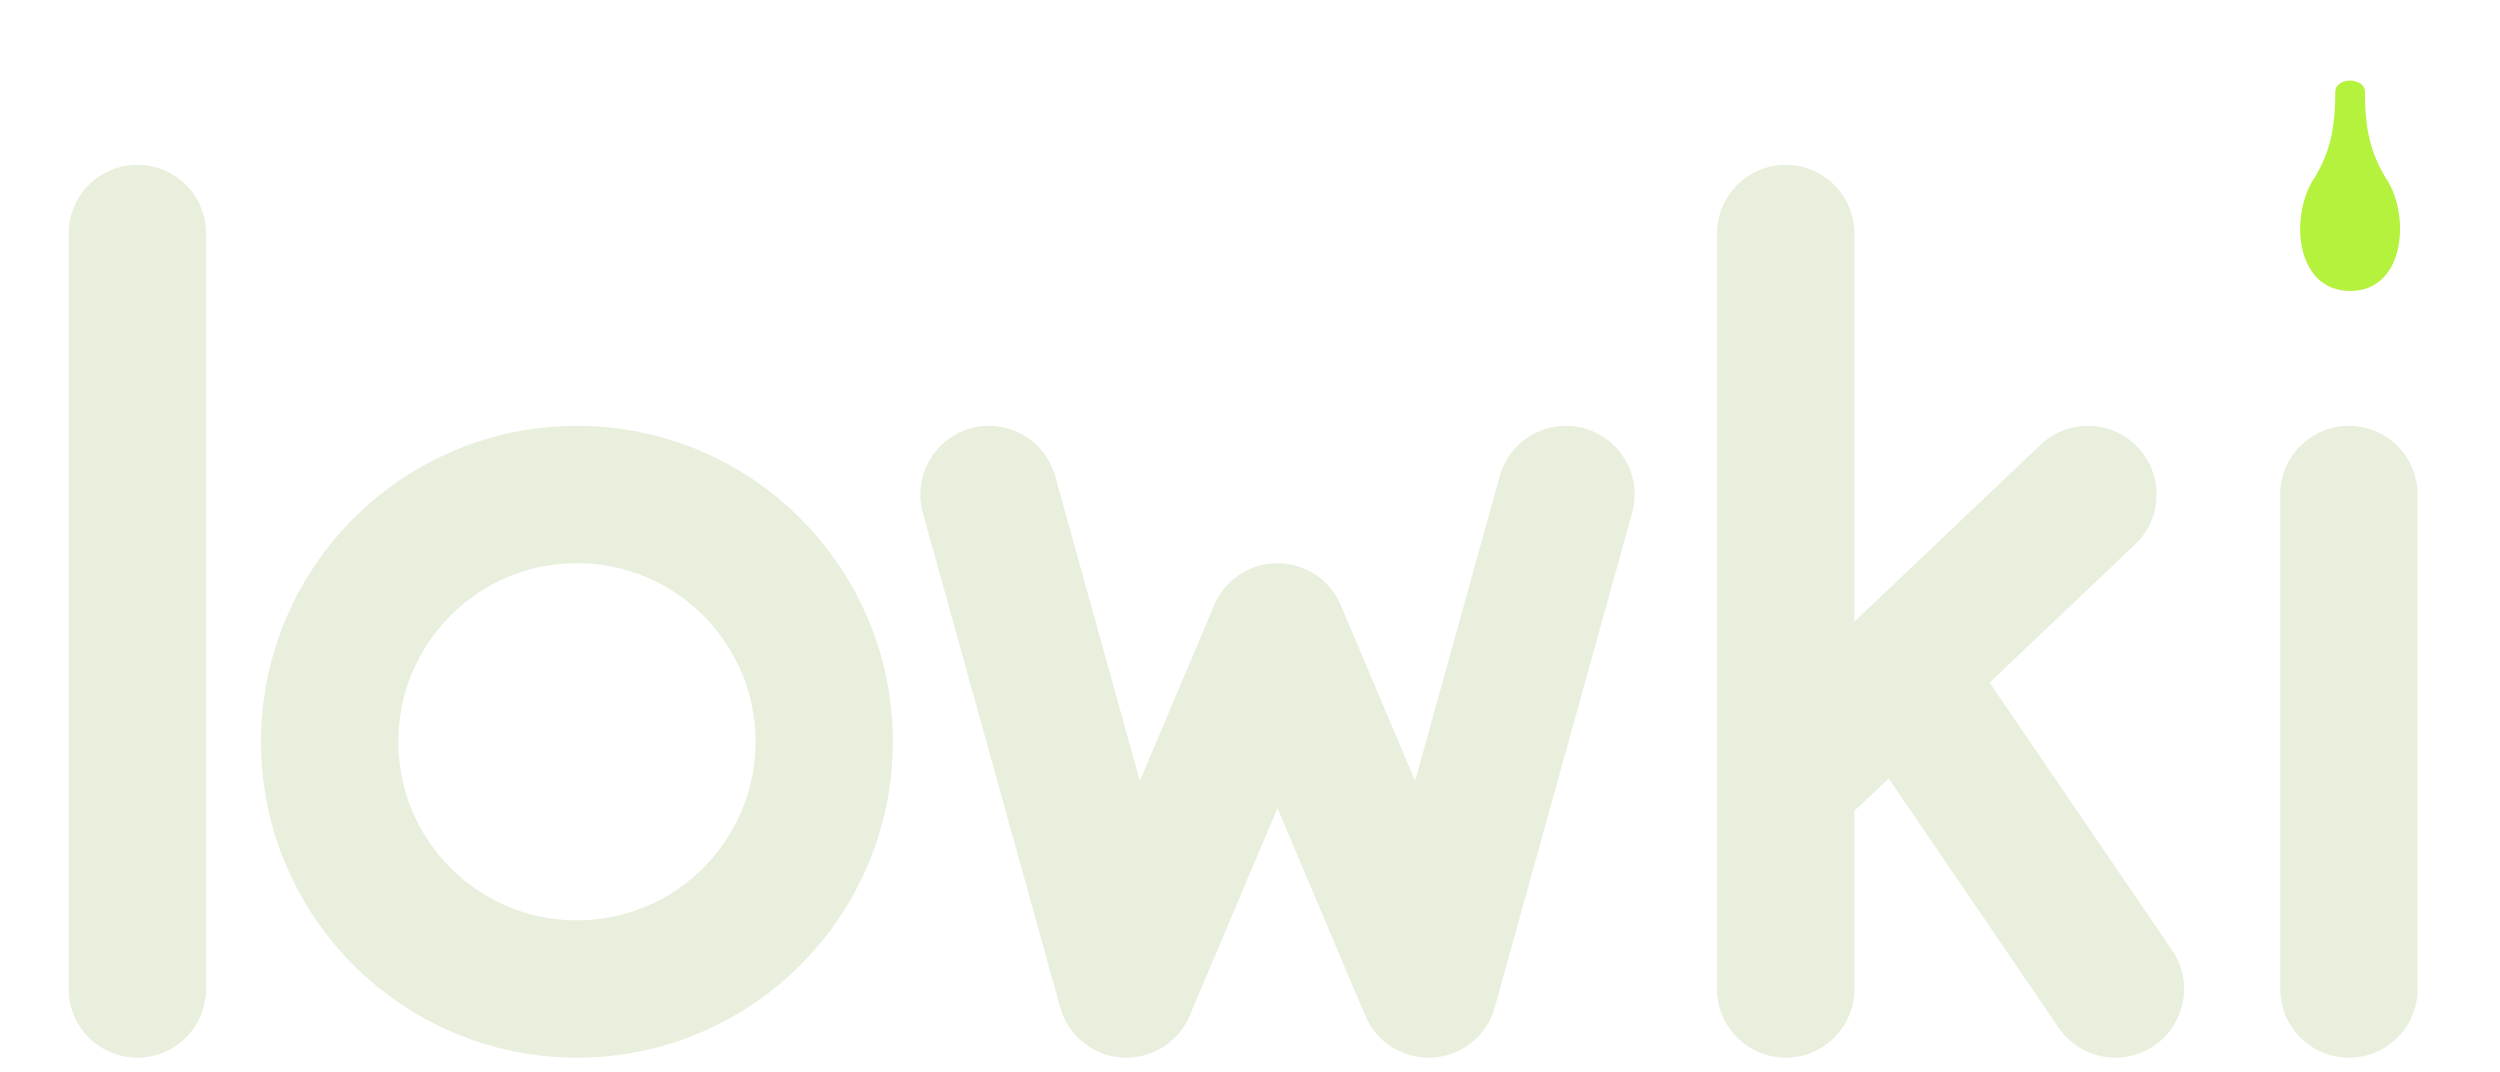
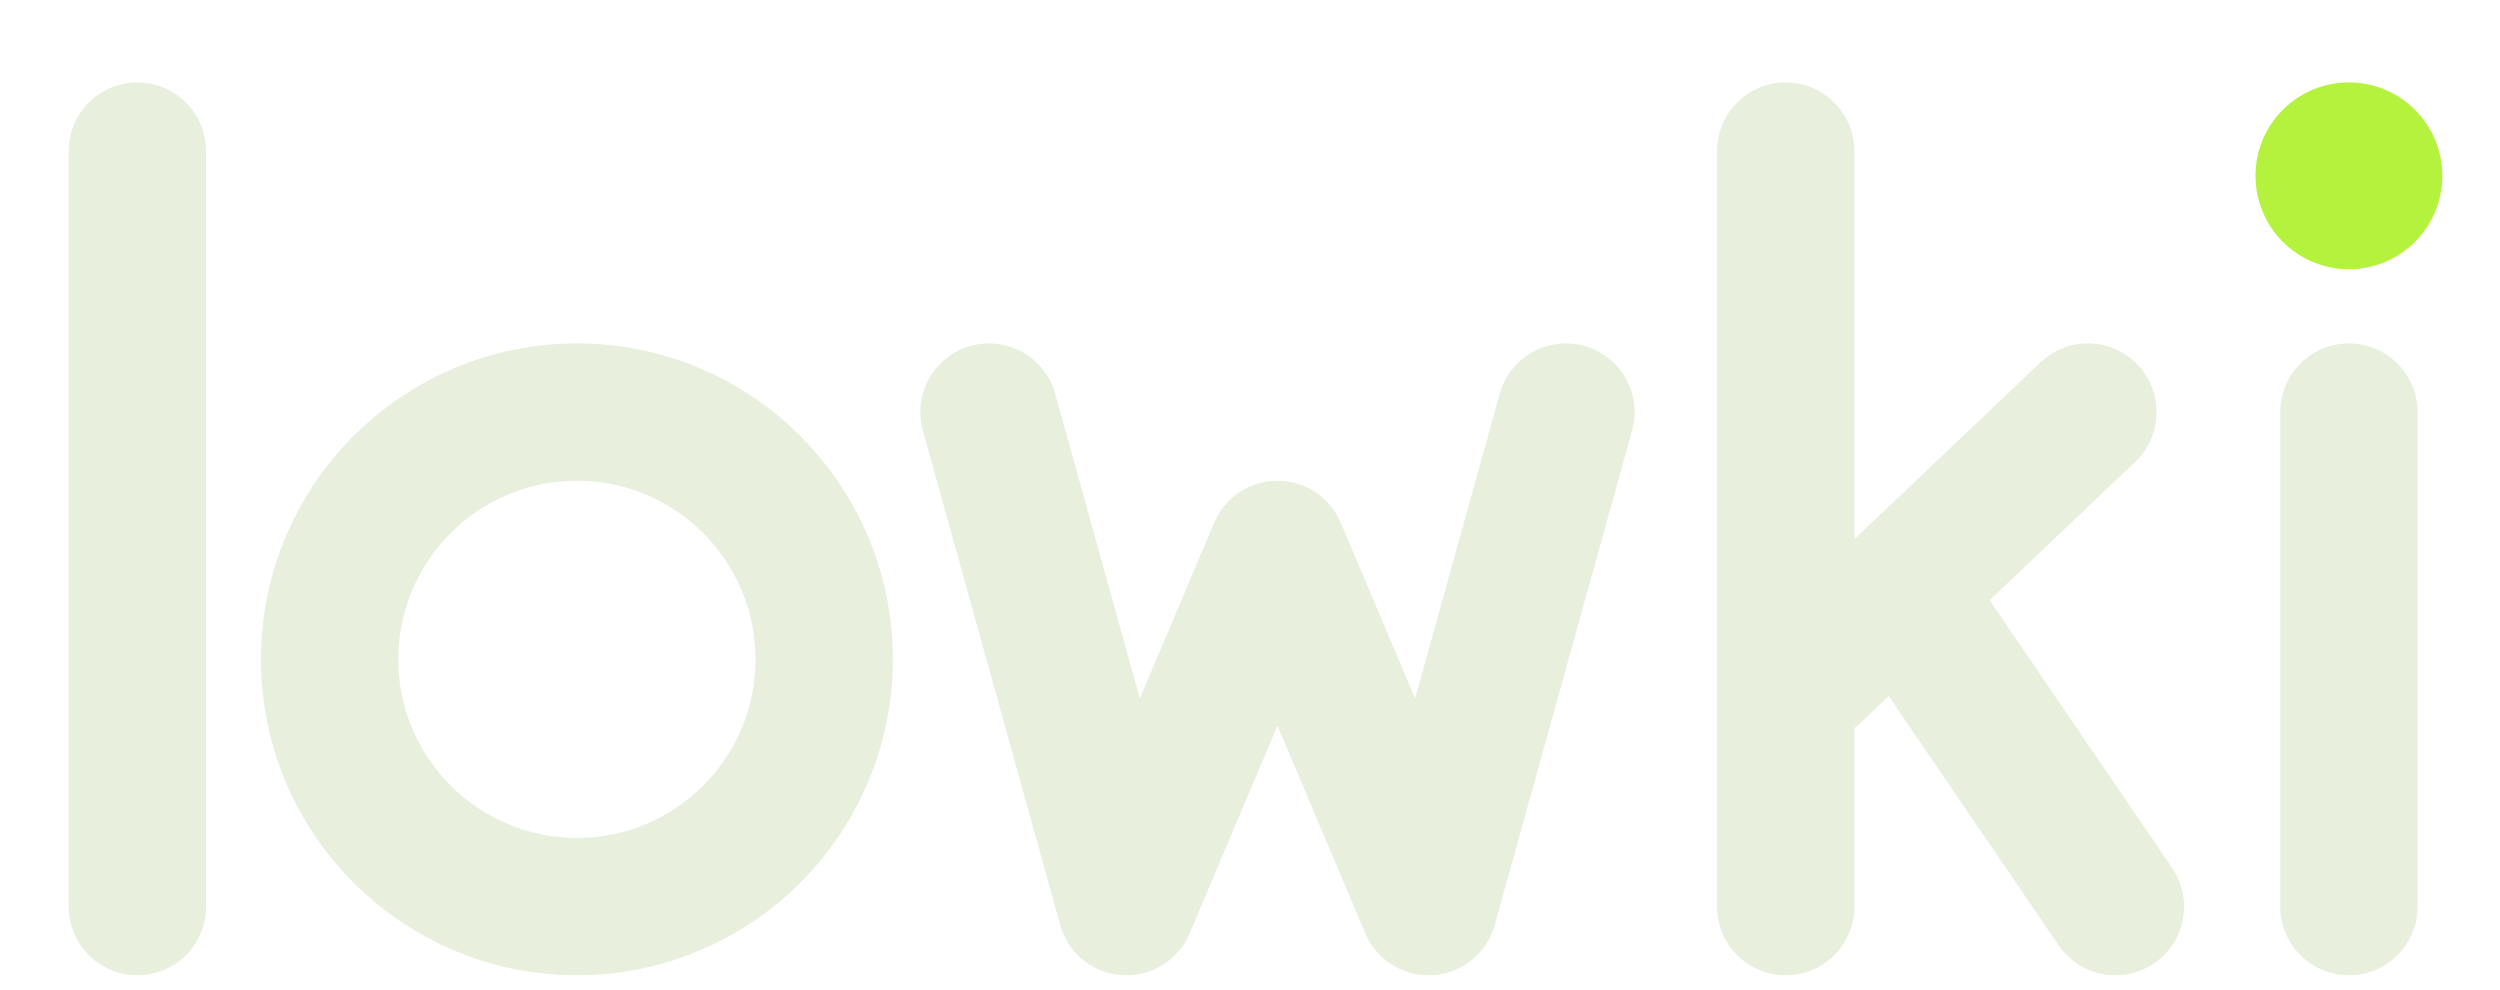
- <svg xmlns="http://www.w3.org/2000/svg" viewBox="0 -6 91 39" role="img" aria-label="lowki">
-   <g stroke="#E8EFDD">
-     <g fill="none" stroke-width="5" stroke-linecap="round" stroke-linejoin="round">
-       <path d="M5 2.5V30" />
-       <circle cx="21" cy="21" r="9" />
-       <path d="M36 12L41 30L46.5 17L52 30L57 12" />
-       <path d="M65 2.5V30M76 12L66 21.5M69.5 19L77 30" />
-       <path d="M85.5 12V30" />
-     </g>
+ <svg xmlns="http://www.w3.org/2000/svg" viewBox="0 -3 91 36" role="img" aria-label="lowki">
+   <g fill="none" stroke="#E8EFDD" stroke-width="5" stroke-linecap="round" stroke-linejoin="round">
+     <path d="M5 2.5V30" />
+     <circle cx="21" cy="21" r="9" />
+     <path d="M36 12L41 30L46.5 17L52 30L57 12" />
+     <path d="M65 2.5V30M76 12L66 21.5M69.5 19L77 30" />
+     <path d="M85.5 12V30" />
  </g>
-   <g fill="#B5F23D">
-     <g transform="translate(81 -4) scale(0.142)">
-       <path d="M28.2 9.5C28.2 19.5 26.6 25 23.2 31C16.4 40.4 17.6 60.5 32 60.5C46.4 60.5 47.6 40.4 40.8 31C37.4 25 35.8 19.5 35.8 9.5C35.8 5.6 28.2 5.6 28.2 9.5Z" />
-     </g>
-   </g>
+   <circle cx="85.5" cy="3.4" r="3.4" fill="#B5F23D" />
</svg>
